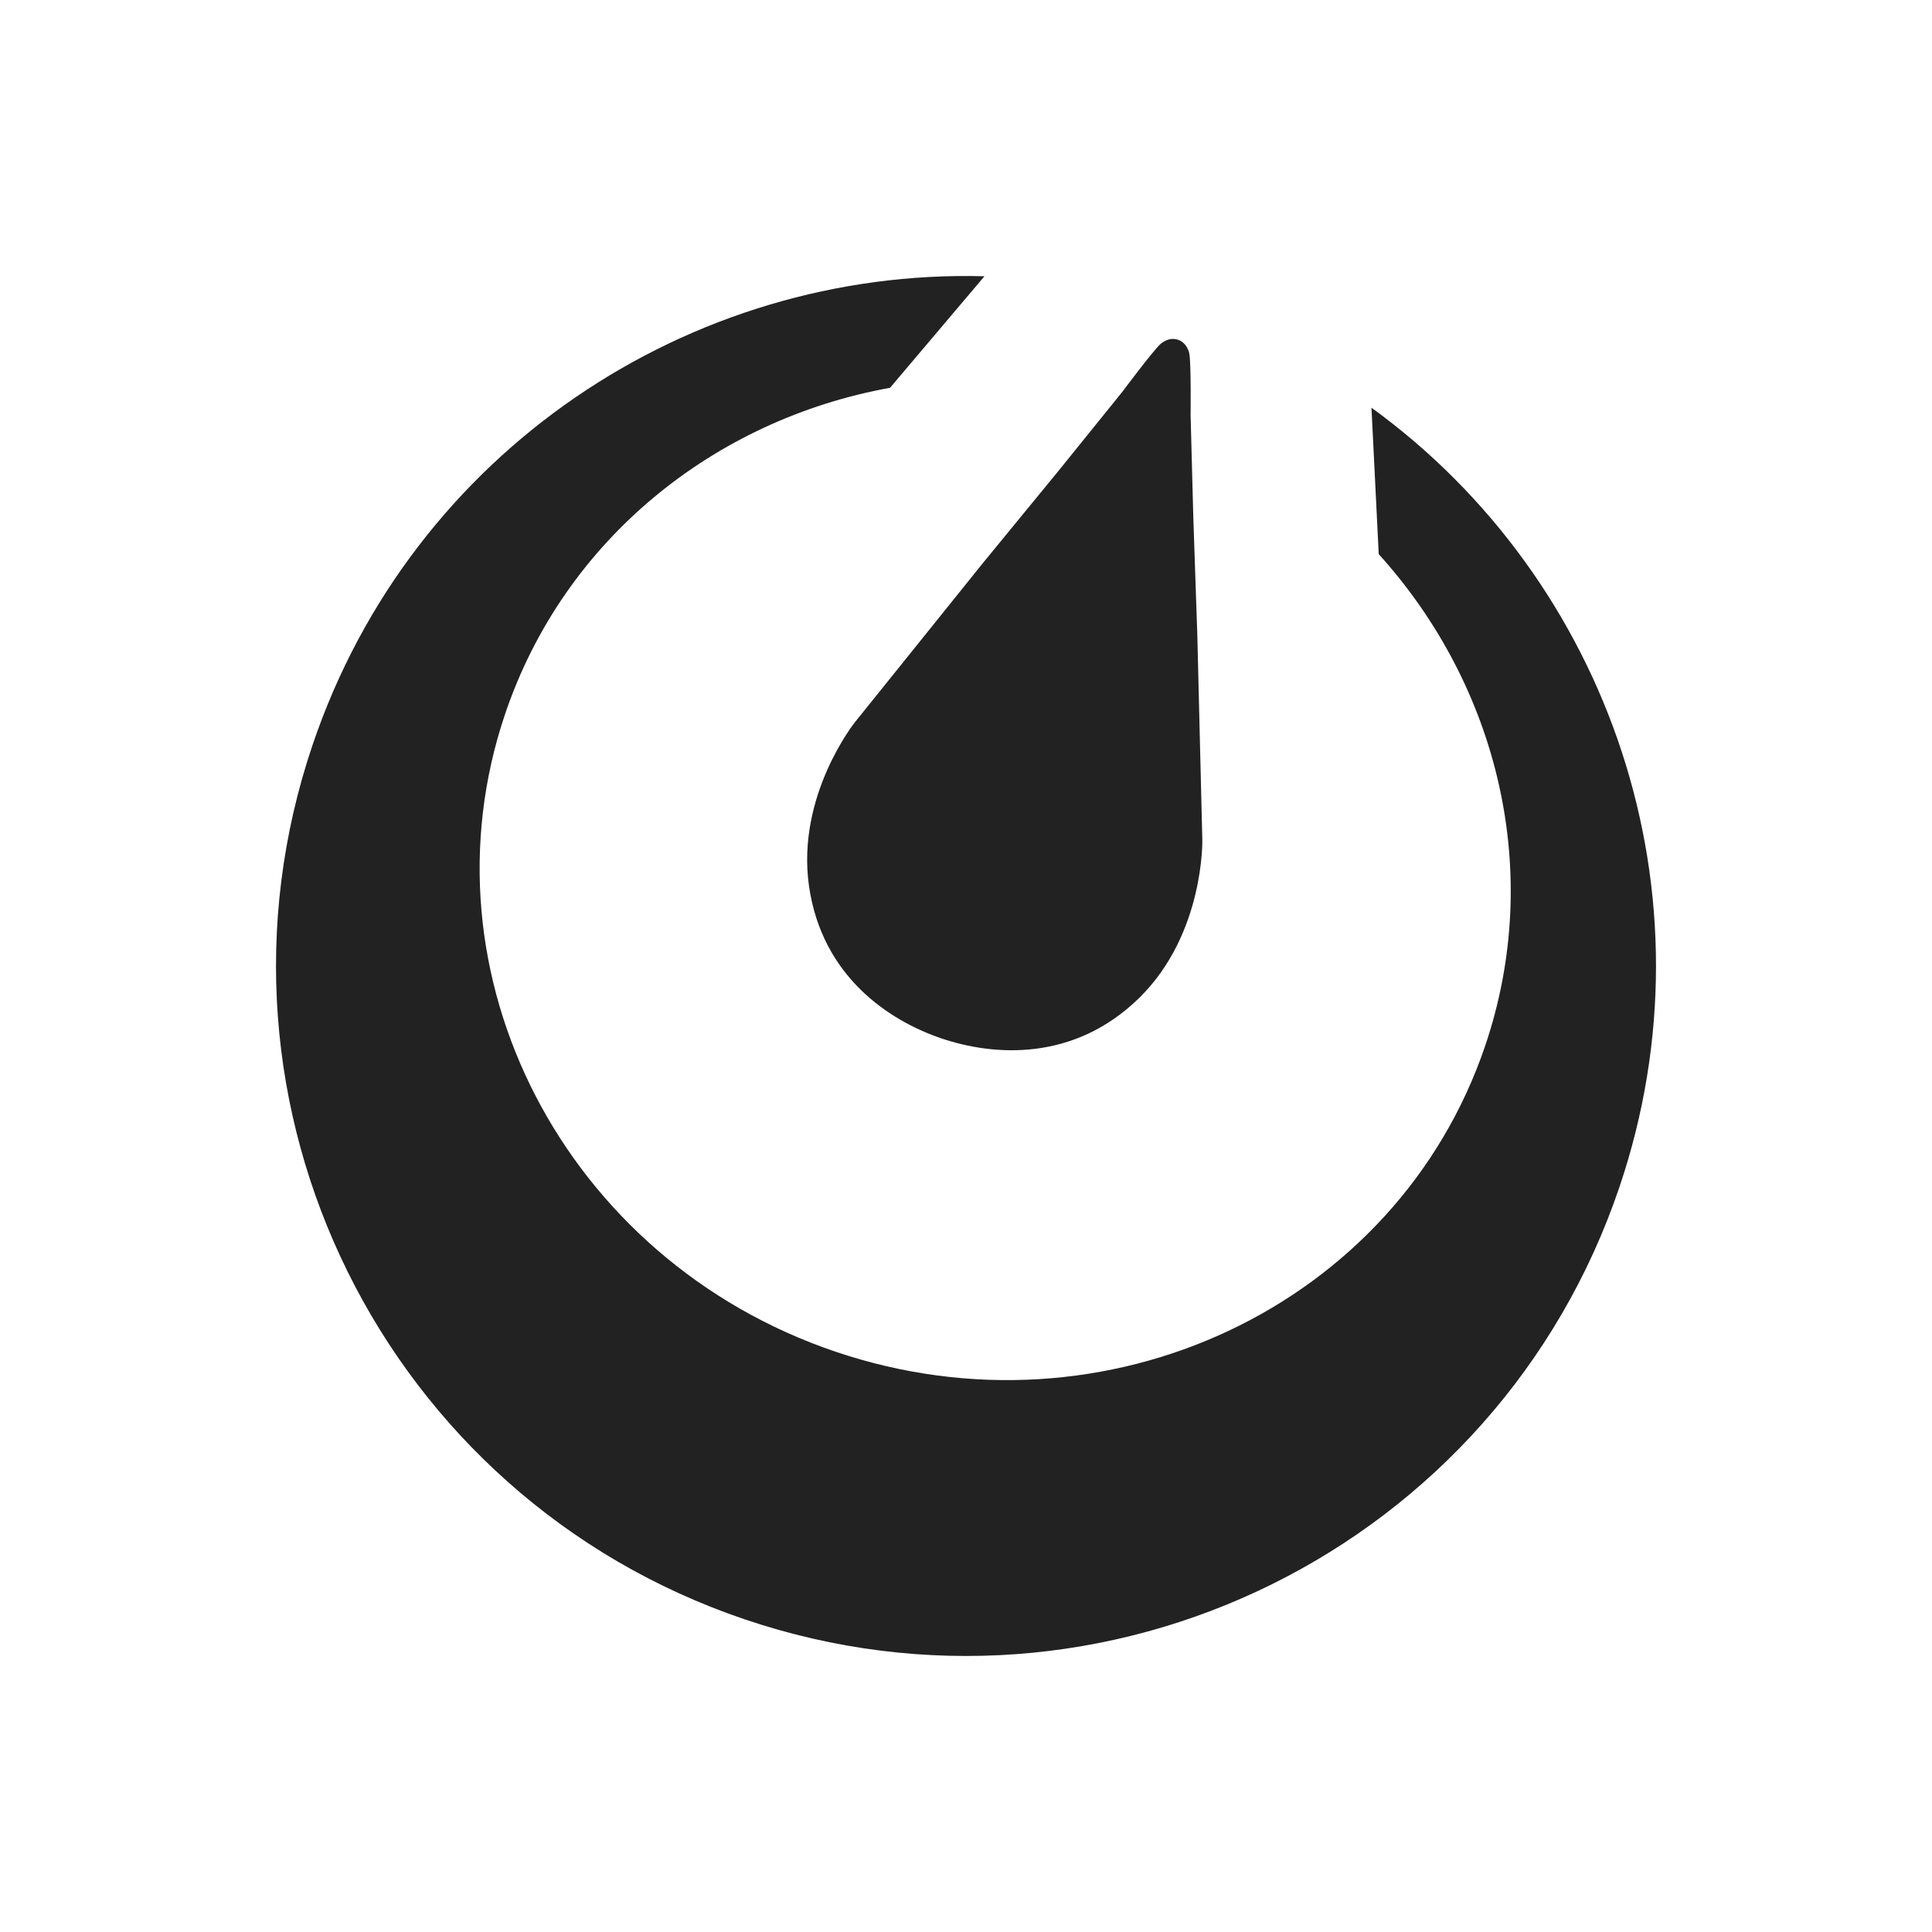
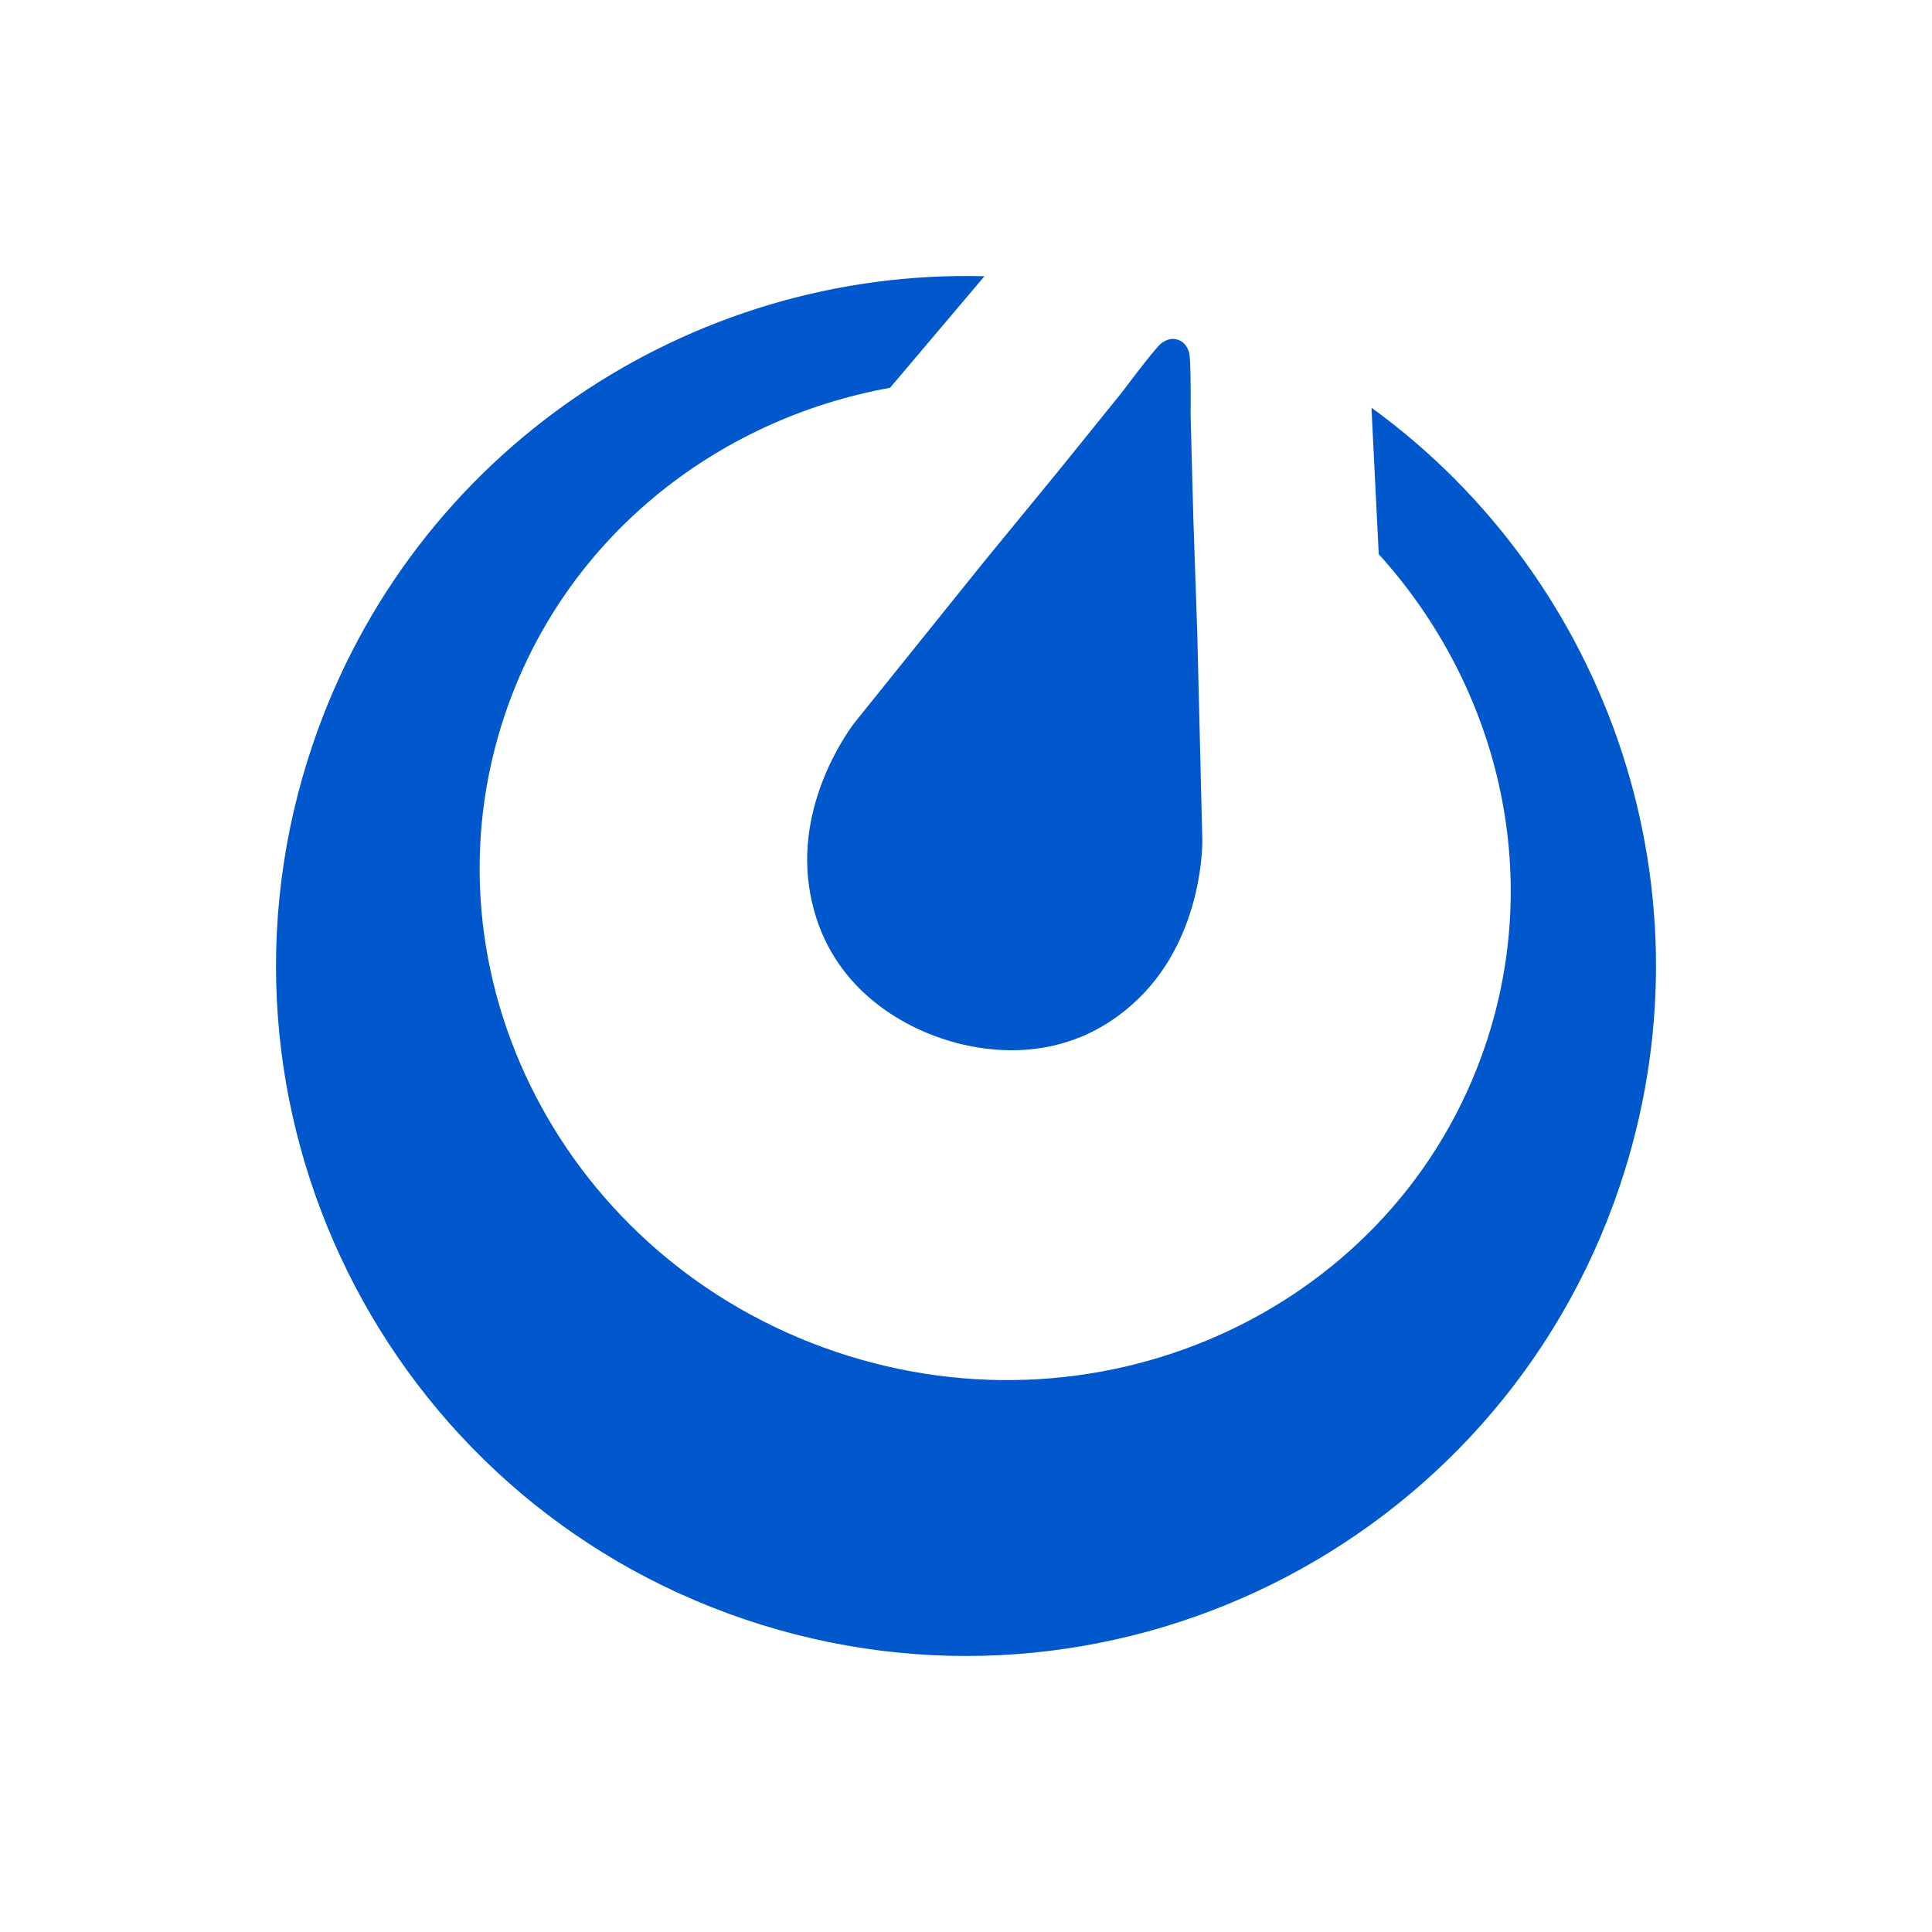
<svg xmlns="http://www.w3.org/2000/svg" width="700" height="700" viewBox="0 0 700 700" fill="none">
-   <path fill-rule="evenodd" clip-rule="evenodd" d="M496.909 147.716L499.54 200.779C542.559 248.303 559.539 315.609 538.125 378.865C506.159 473.292 400.753 522.93 302.694 489.735C204.635 456.54 151.057 353.081 183.023 258.653C204.508 195.186 259.171 151.953 322.48 140.505L356.685 100.091C249.969 97.202 149.288 163.442 113.265 269.853C69.005 400.598 139.114 542.468 269.859 586.729C400.604 630.99 542.474 560.88 586.735 430.135C622.7 323.895 583.148 210.308 496.909 147.716Z" fill="#222222" />
-   <path fill-rule="evenodd" clip-rule="evenodd" d="M435.623 304.289L433.812 230.109L432.359 187.424L431.376 150.444C431.376 150.444 431.581 132.612 430.959 128.422C430.828 127.54 430.551 126.822 430.221 126.196C430.18 126.108 430.141 126.02 430.096 125.934C430.049 125.854 430.003 125.78 429.954 125.705C429.27 124.528 428.195 123.572 426.804 123.101C425.381 122.619 423.909 122.738 422.631 123.29C422.604 123.3 422.579 123.309 422.552 123.32C422.4 123.388 422.255 123.465 422.109 123.546C421.503 123.841 420.887 124.223 420.284 124.808C417.244 127.758 406.575 142.048 406.575 142.048L383.331 170.826L356.248 203.851L309.749 261.677C309.749 261.677 288.411 288.308 293.126 321.088C297.841 353.868 322.211 369.837 341.117 376.238C360.023 382.638 389.082 384.756 412.74 361.581C436.396 338.405 435.623 304.289 435.623 304.289Z" fill="#222222" />
+   <path fill-rule="evenodd" clip-rule="evenodd" d="M496.909 147.716L499.54 200.779C542.559 248.303 559.539 315.609 538.125 378.865C506.159 473.292 400.753 522.93 302.694 489.735C204.635 456.54 151.057 353.081 183.023 258.653C204.508 195.186 259.171 151.953 322.48 140.505L356.685 100.091C249.969 97.202 149.288 163.442 113.265 269.853C69.005 400.598 139.114 542.468 269.859 586.729C400.604 630.99 542.474 560.88 586.735 430.135C622.7 323.895 583.148 210.308 496.909 147.716Z" fill="#0058CC" />
+   <path fill-rule="evenodd" clip-rule="evenodd" d="M435.623 304.289L433.812 230.109L432.359 187.424L431.376 150.444C431.376 150.444 431.581 132.612 430.959 128.422C430.828 127.54 430.551 126.822 430.221 126.196C430.18 126.108 430.141 126.02 430.096 125.934C430.049 125.854 430.003 125.78 429.954 125.705C429.27 124.528 428.195 123.572 426.804 123.101C425.381 122.619 423.909 122.738 422.631 123.29C422.604 123.3 422.579 123.309 422.552 123.32C422.4 123.388 422.255 123.465 422.109 123.546C421.503 123.841 420.887 124.223 420.284 124.808C417.244 127.758 406.575 142.048 406.575 142.048L383.331 170.826L356.248 203.851L309.749 261.677C309.749 261.677 288.411 288.308 293.126 321.088C297.841 353.868 322.211 369.837 341.117 376.238C360.023 382.638 389.082 384.756 412.74 361.581C436.396 338.405 435.623 304.289 435.623 304.289Z" fill="#0058CC" />
</svg>
